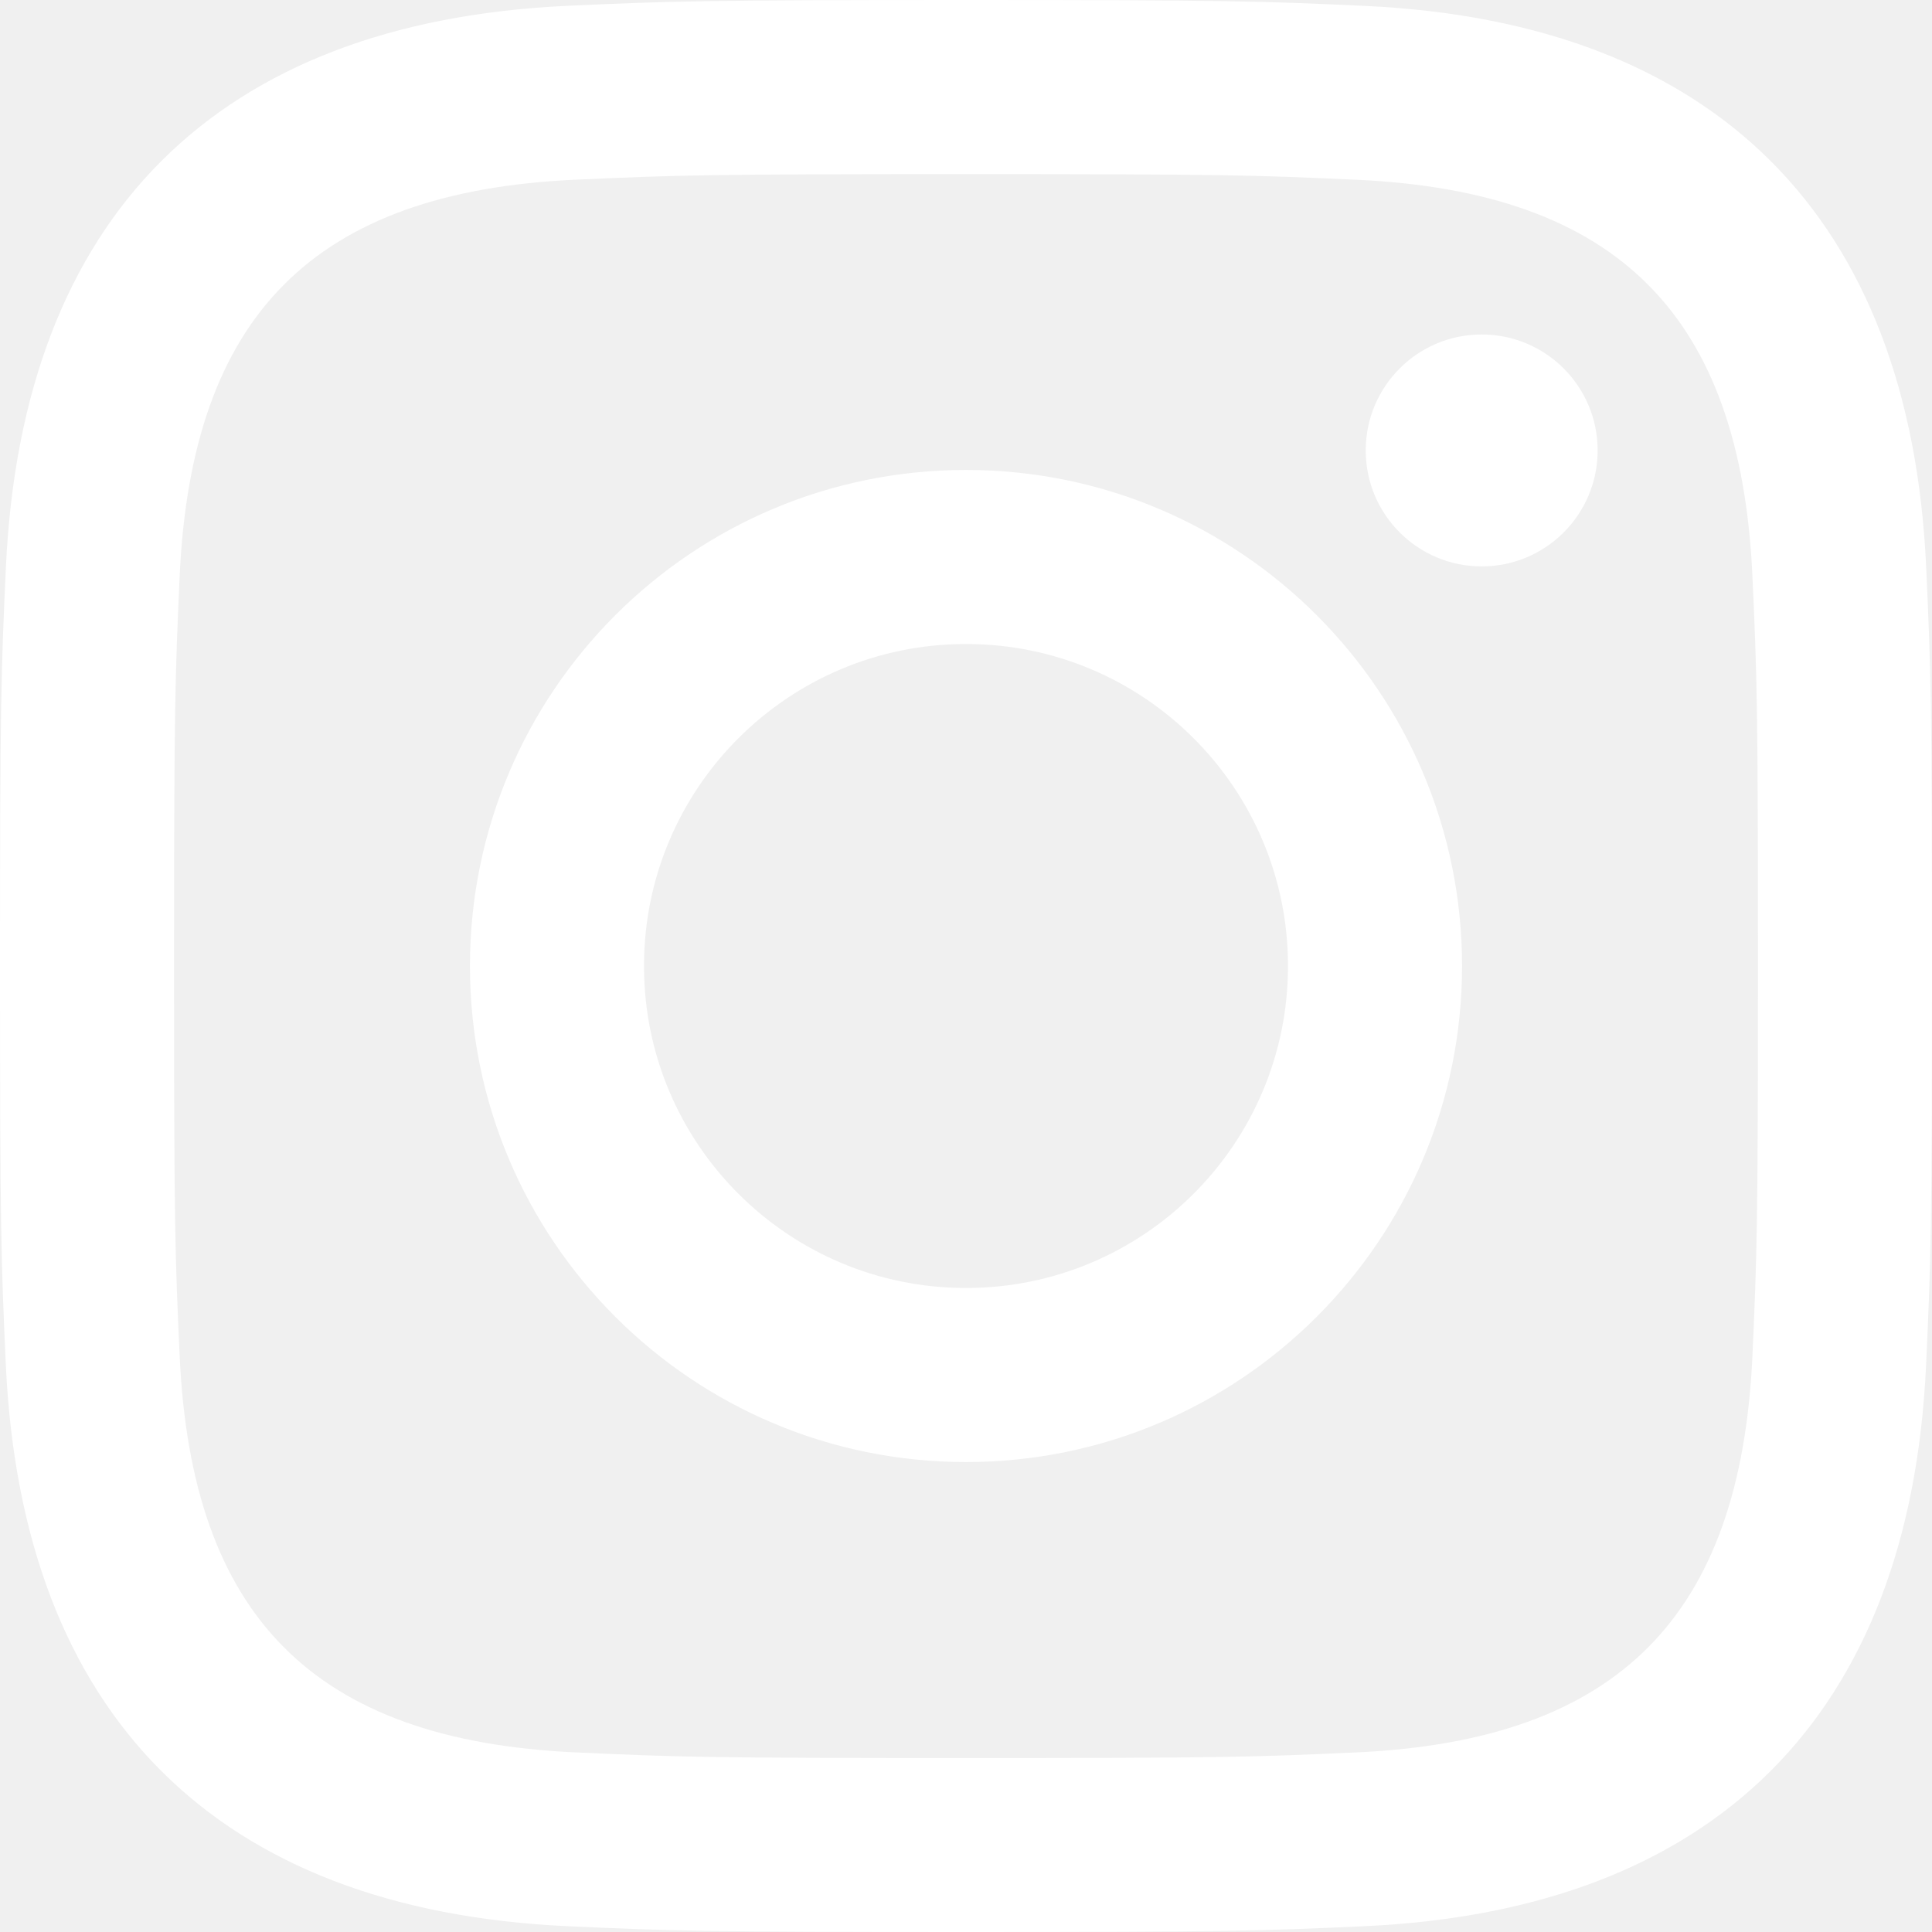
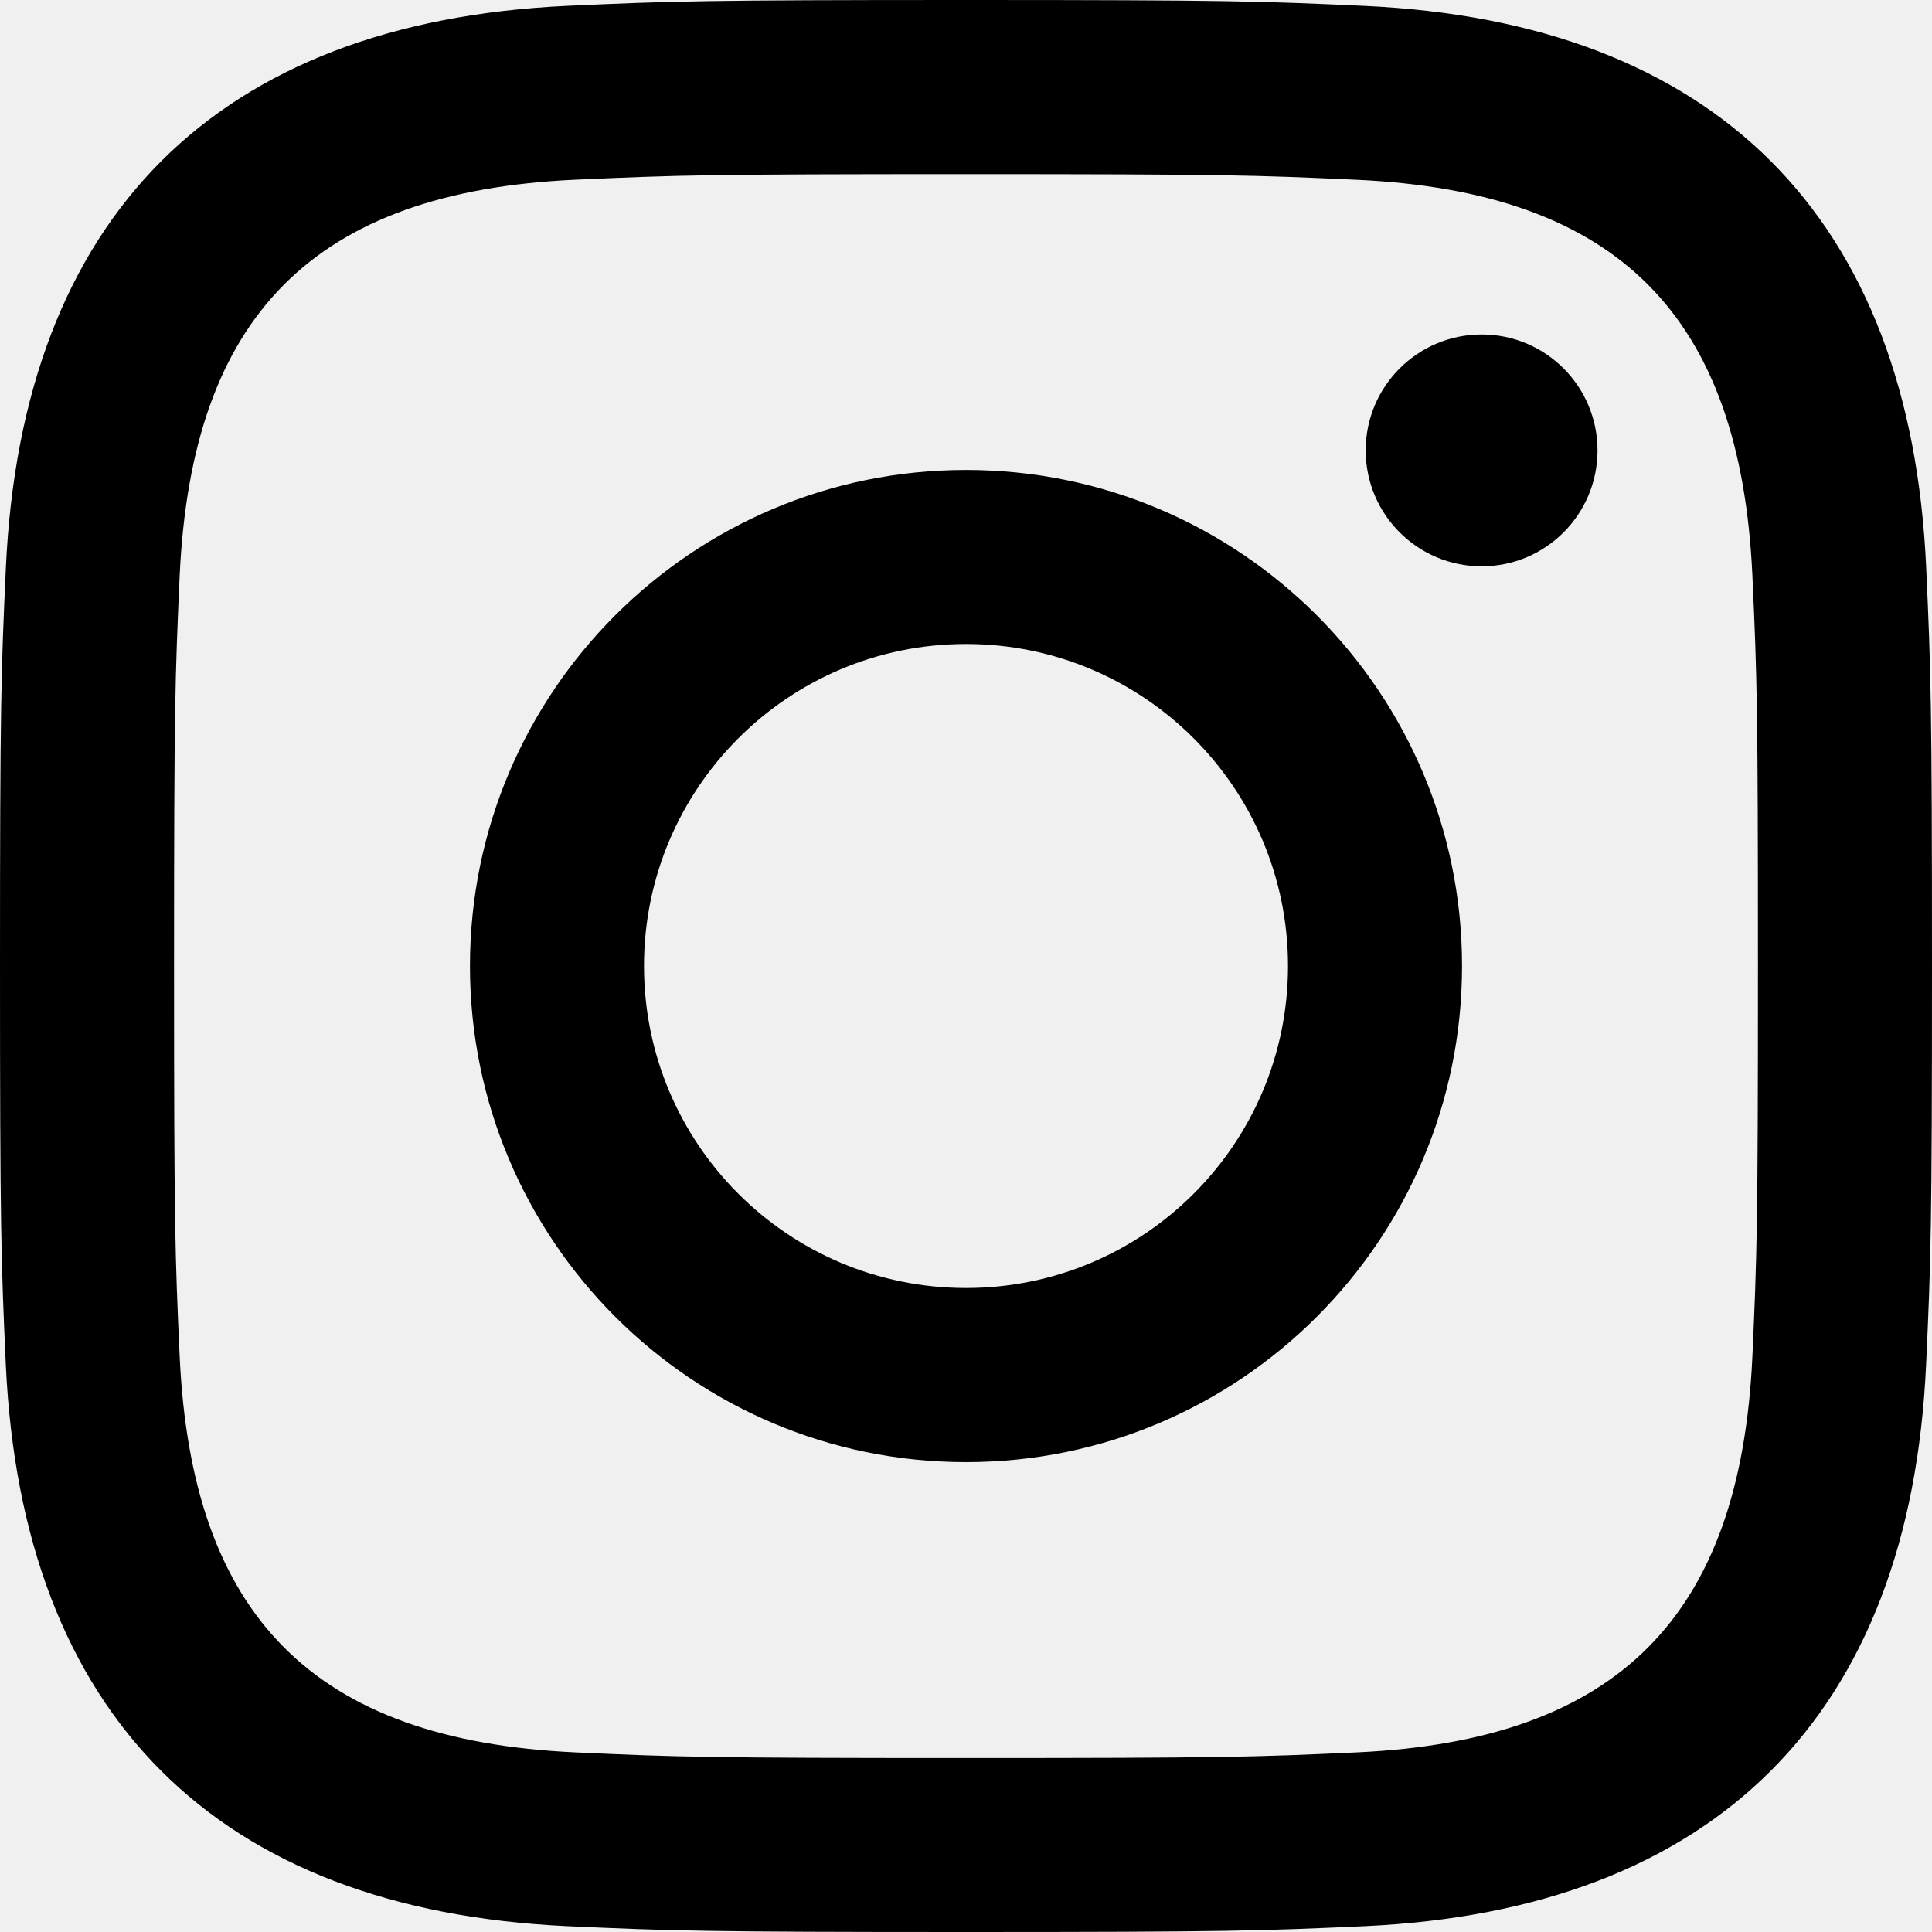
- <svg xmlns="http://www.w3.org/2000/svg" width="24" height="24">
-   <path d="M12 2.163c3.204 0 3.584.012 4.85.07 3.252.148 4.771 1.691 4.919 4.919.058 1.265.069 1.645.069 4.849 0 3.205-.012 3.584-.069 4.849-.149 3.225-1.664 4.771-4.919 4.919-1.266.058-1.644.07-4.85.07-3.204 0-3.584-.012-4.849-.07-3.26-.149-4.771-1.699-4.919-4.92-.058-1.265-.07-1.644-.07-4.849 0-3.204.013-3.583.07-4.849.149-3.227 1.664-4.771 4.919-4.919 1.266-.057 1.645-.069 4.849-.069zM12 0C8.741 0 8.333.014 7.053.072 2.695.272.273 2.69.073 7.052.014 8.333 0 8.741 0 12c0 3.259.014 3.668.072 4.948.2 4.358 2.618 6.78 6.98 6.98C8.333 23.986 8.741 24 12 24c3.259 0 3.668-.014 4.948-.072 4.354-.2 6.782-2.618 6.979-6.98.059-1.28.073-1.689.073-4.948 0-3.259-.014-3.667-.072-4.947-.196-4.354-2.617-6.78-6.979-6.98C15.668.014 15.259 0 12 0zm0 5.838a6.162 6.162 0 100 12.324 6.162 6.162 0 000-12.324zM12 16a4 4 0 110-8 4 4 0 010 8zm6.406-11.845a1.44 1.44 0 100 2.881 1.44 1.44 0 000-2.881z" fill="#FFF" fill-rule="nonzero" />
+ <svg xmlns="http://www.w3.org/2000/svg" width="24" height="24" viewBox="0 0 24 24">
+   <path id="Shape" fill-rule="evenodd" clip-rule="evenodd" d="M12 0C8.741 0 8.333 0.014 7.053 0.072C2.695 0.272 0.273 2.69 0.073 7.052C0.014 8.333 0 8.741 0 12C0 15.259 0.014 15.668 0.072 16.948C0.272 21.306 2.69 23.728 7.052 23.928C8.333 23.986 8.741 24 12 24C15.259 24 15.668 23.986 16.948 23.928C21.302 23.728 23.73 21.31 23.927 16.948C23.986 15.668 24 15.259 24 12C24 8.741 23.986 8.333 23.928 7.053C23.732 2.699 21.311 0.273 16.949 0.073C15.668 0.014 15.259 0 12 0ZM12 2.163C15.204 2.163 15.584 2.175 16.85 2.233C20.102 2.381 21.621 3.924 21.769 7.152C21.827 8.417 21.838 8.797 21.838 12.001C21.838 15.206 21.826 15.585 21.769 16.85C21.62 20.075 20.105 21.621 16.85 21.769C15.584 21.827 15.206 21.839 12 21.839C8.796 21.839 8.416 21.827 7.151 21.769C3.891 21.62 2.38 20.07 2.232 16.849C2.174 15.584 2.162 15.205 2.162 12C2.162 8.796 2.175 8.417 2.232 7.151C2.381 3.924 3.896 2.38 7.151 2.232C8.417 2.175 8.796 2.163 12 2.163ZM5.838 12C5.838 8.597 8.597 5.838 12 5.838C15.403 5.838 18.162 8.597 18.162 12C18.162 15.404 15.403 18.163 12 18.163C8.597 18.163 5.838 15.403 5.838 12ZM12 16C9.791 16 8 14.21 8 12C8 9.791 9.791 8 12 8C14.209 8 16 9.791 16 12C16 14.21 14.209 16 12 16ZM16.965 5.595C16.965 4.8 17.61 4.155 18.406 4.155C19.201 4.155 19.845 4.8 19.845 5.595C19.845 6.39 19.201 7.035 18.406 7.035C17.61 7.035 16.965 6.39 16.965 5.595Z" />
</svg>
